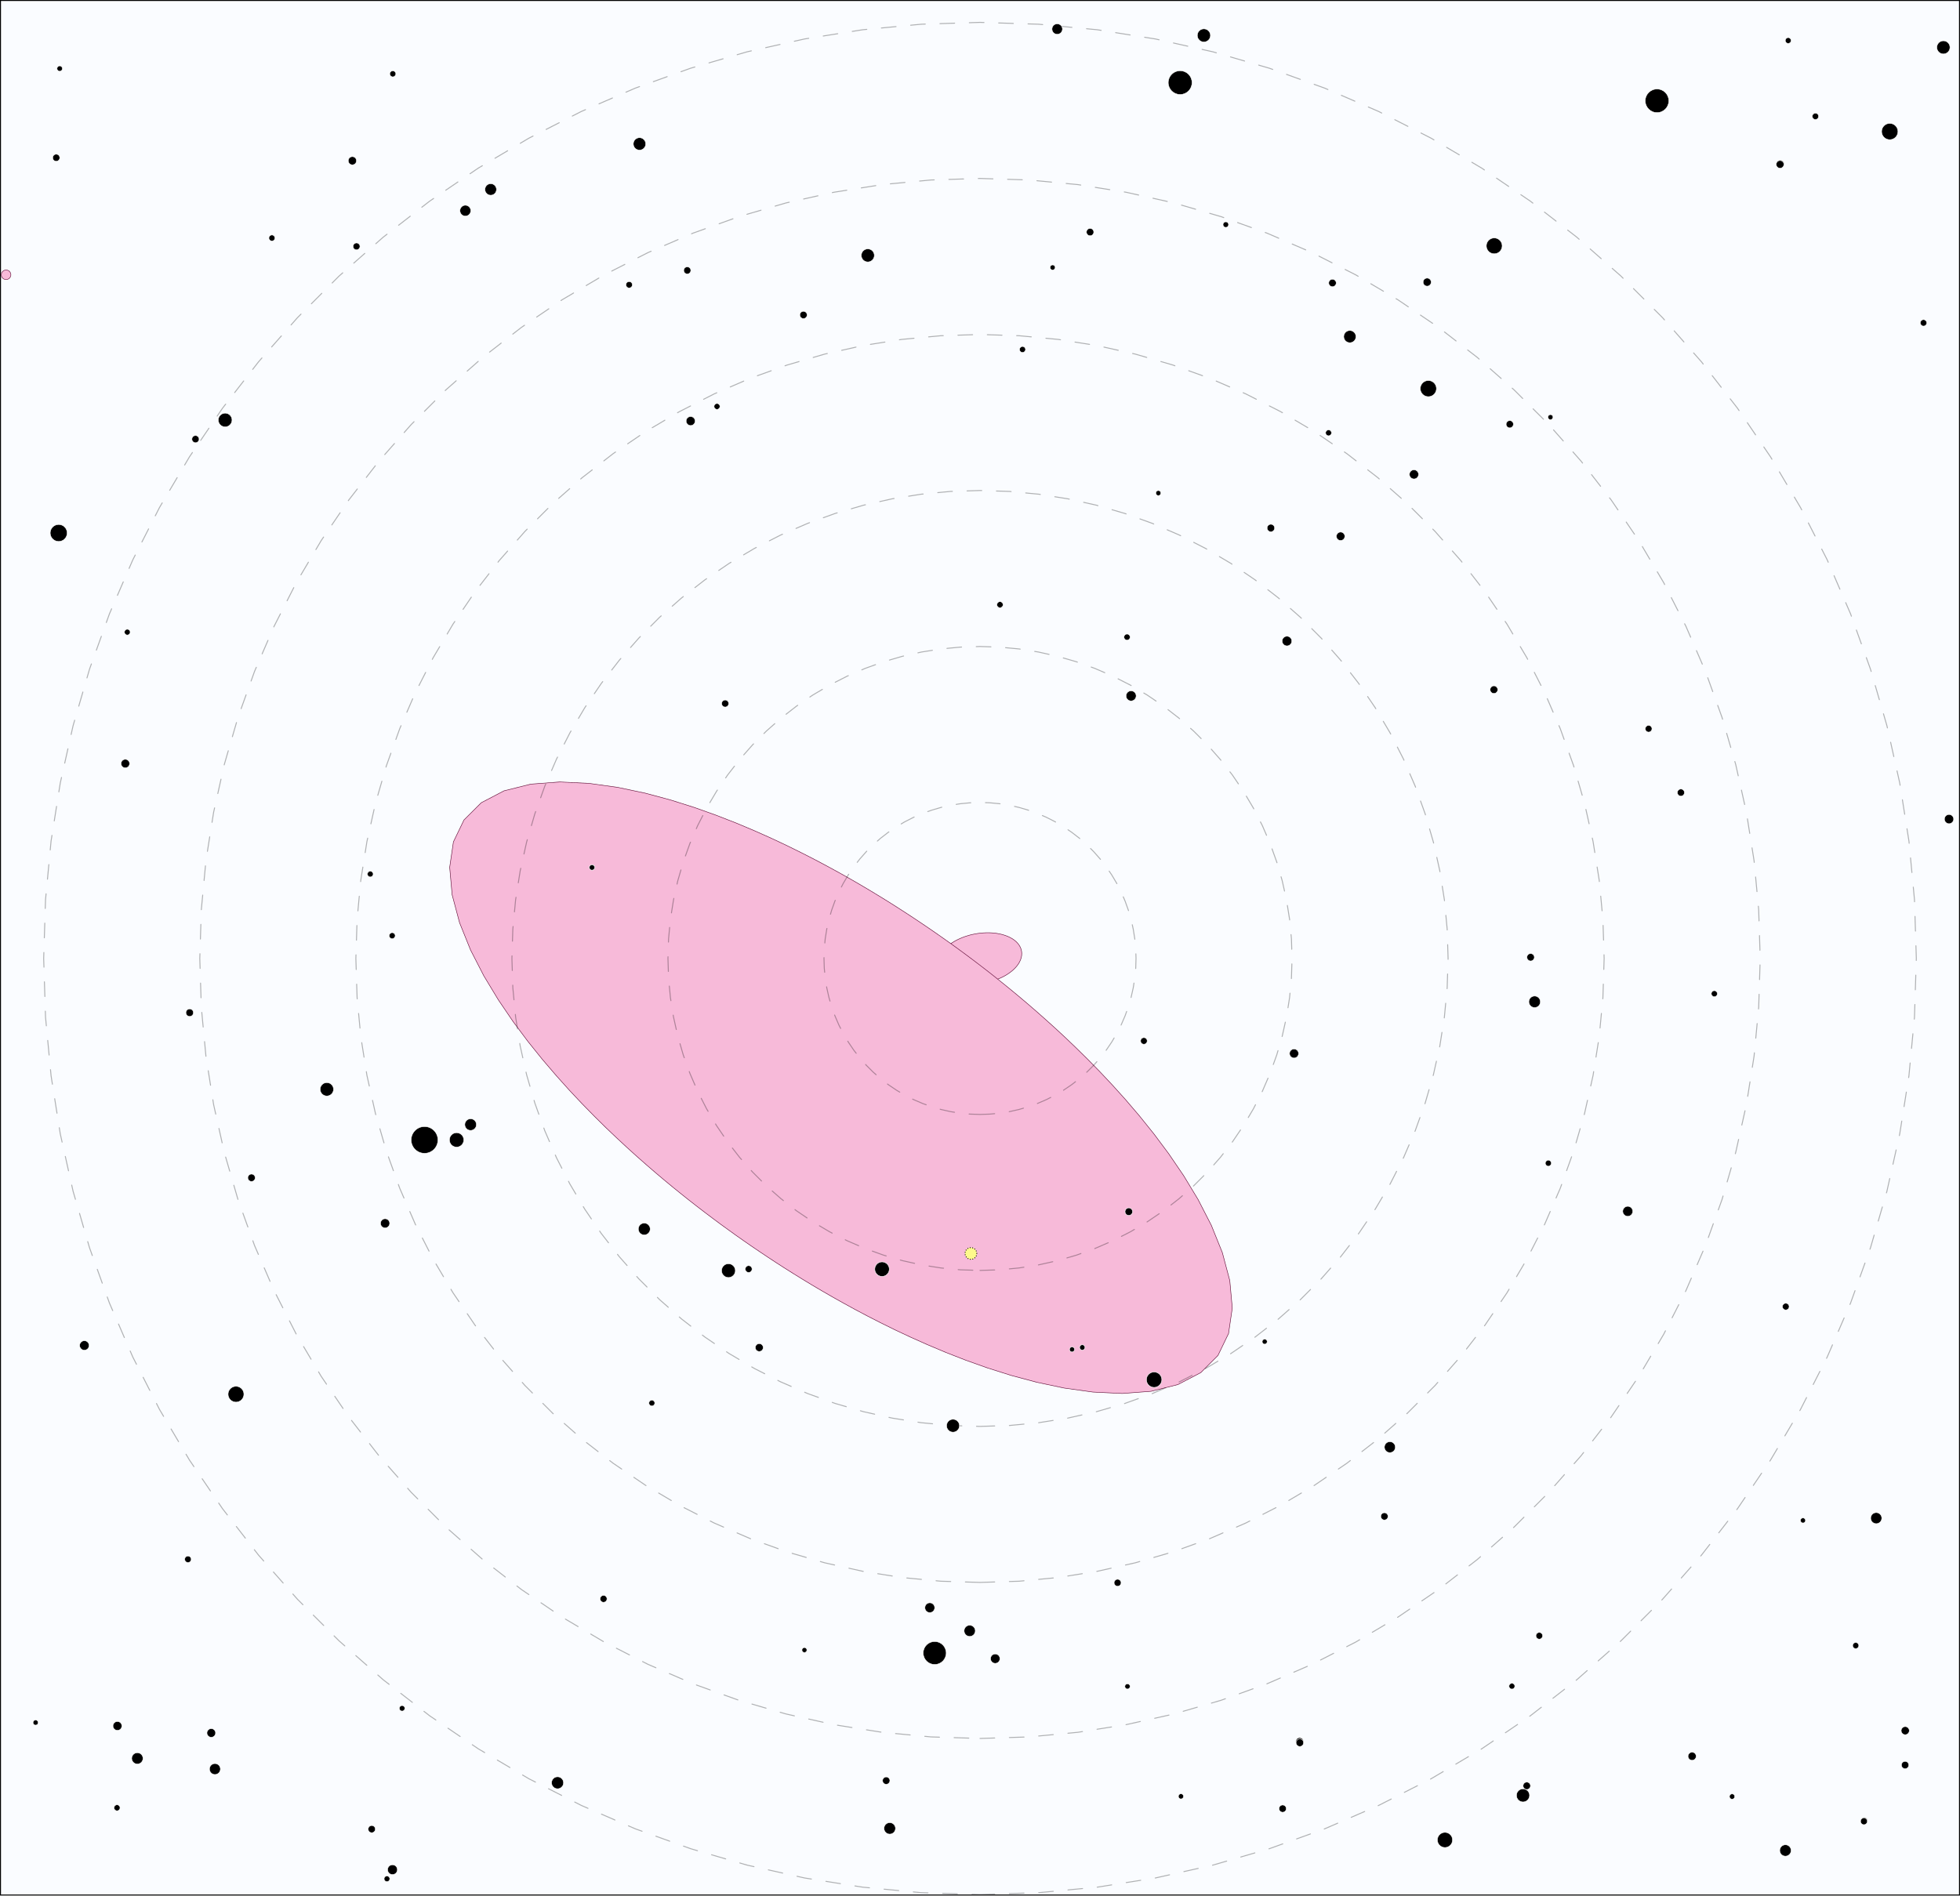
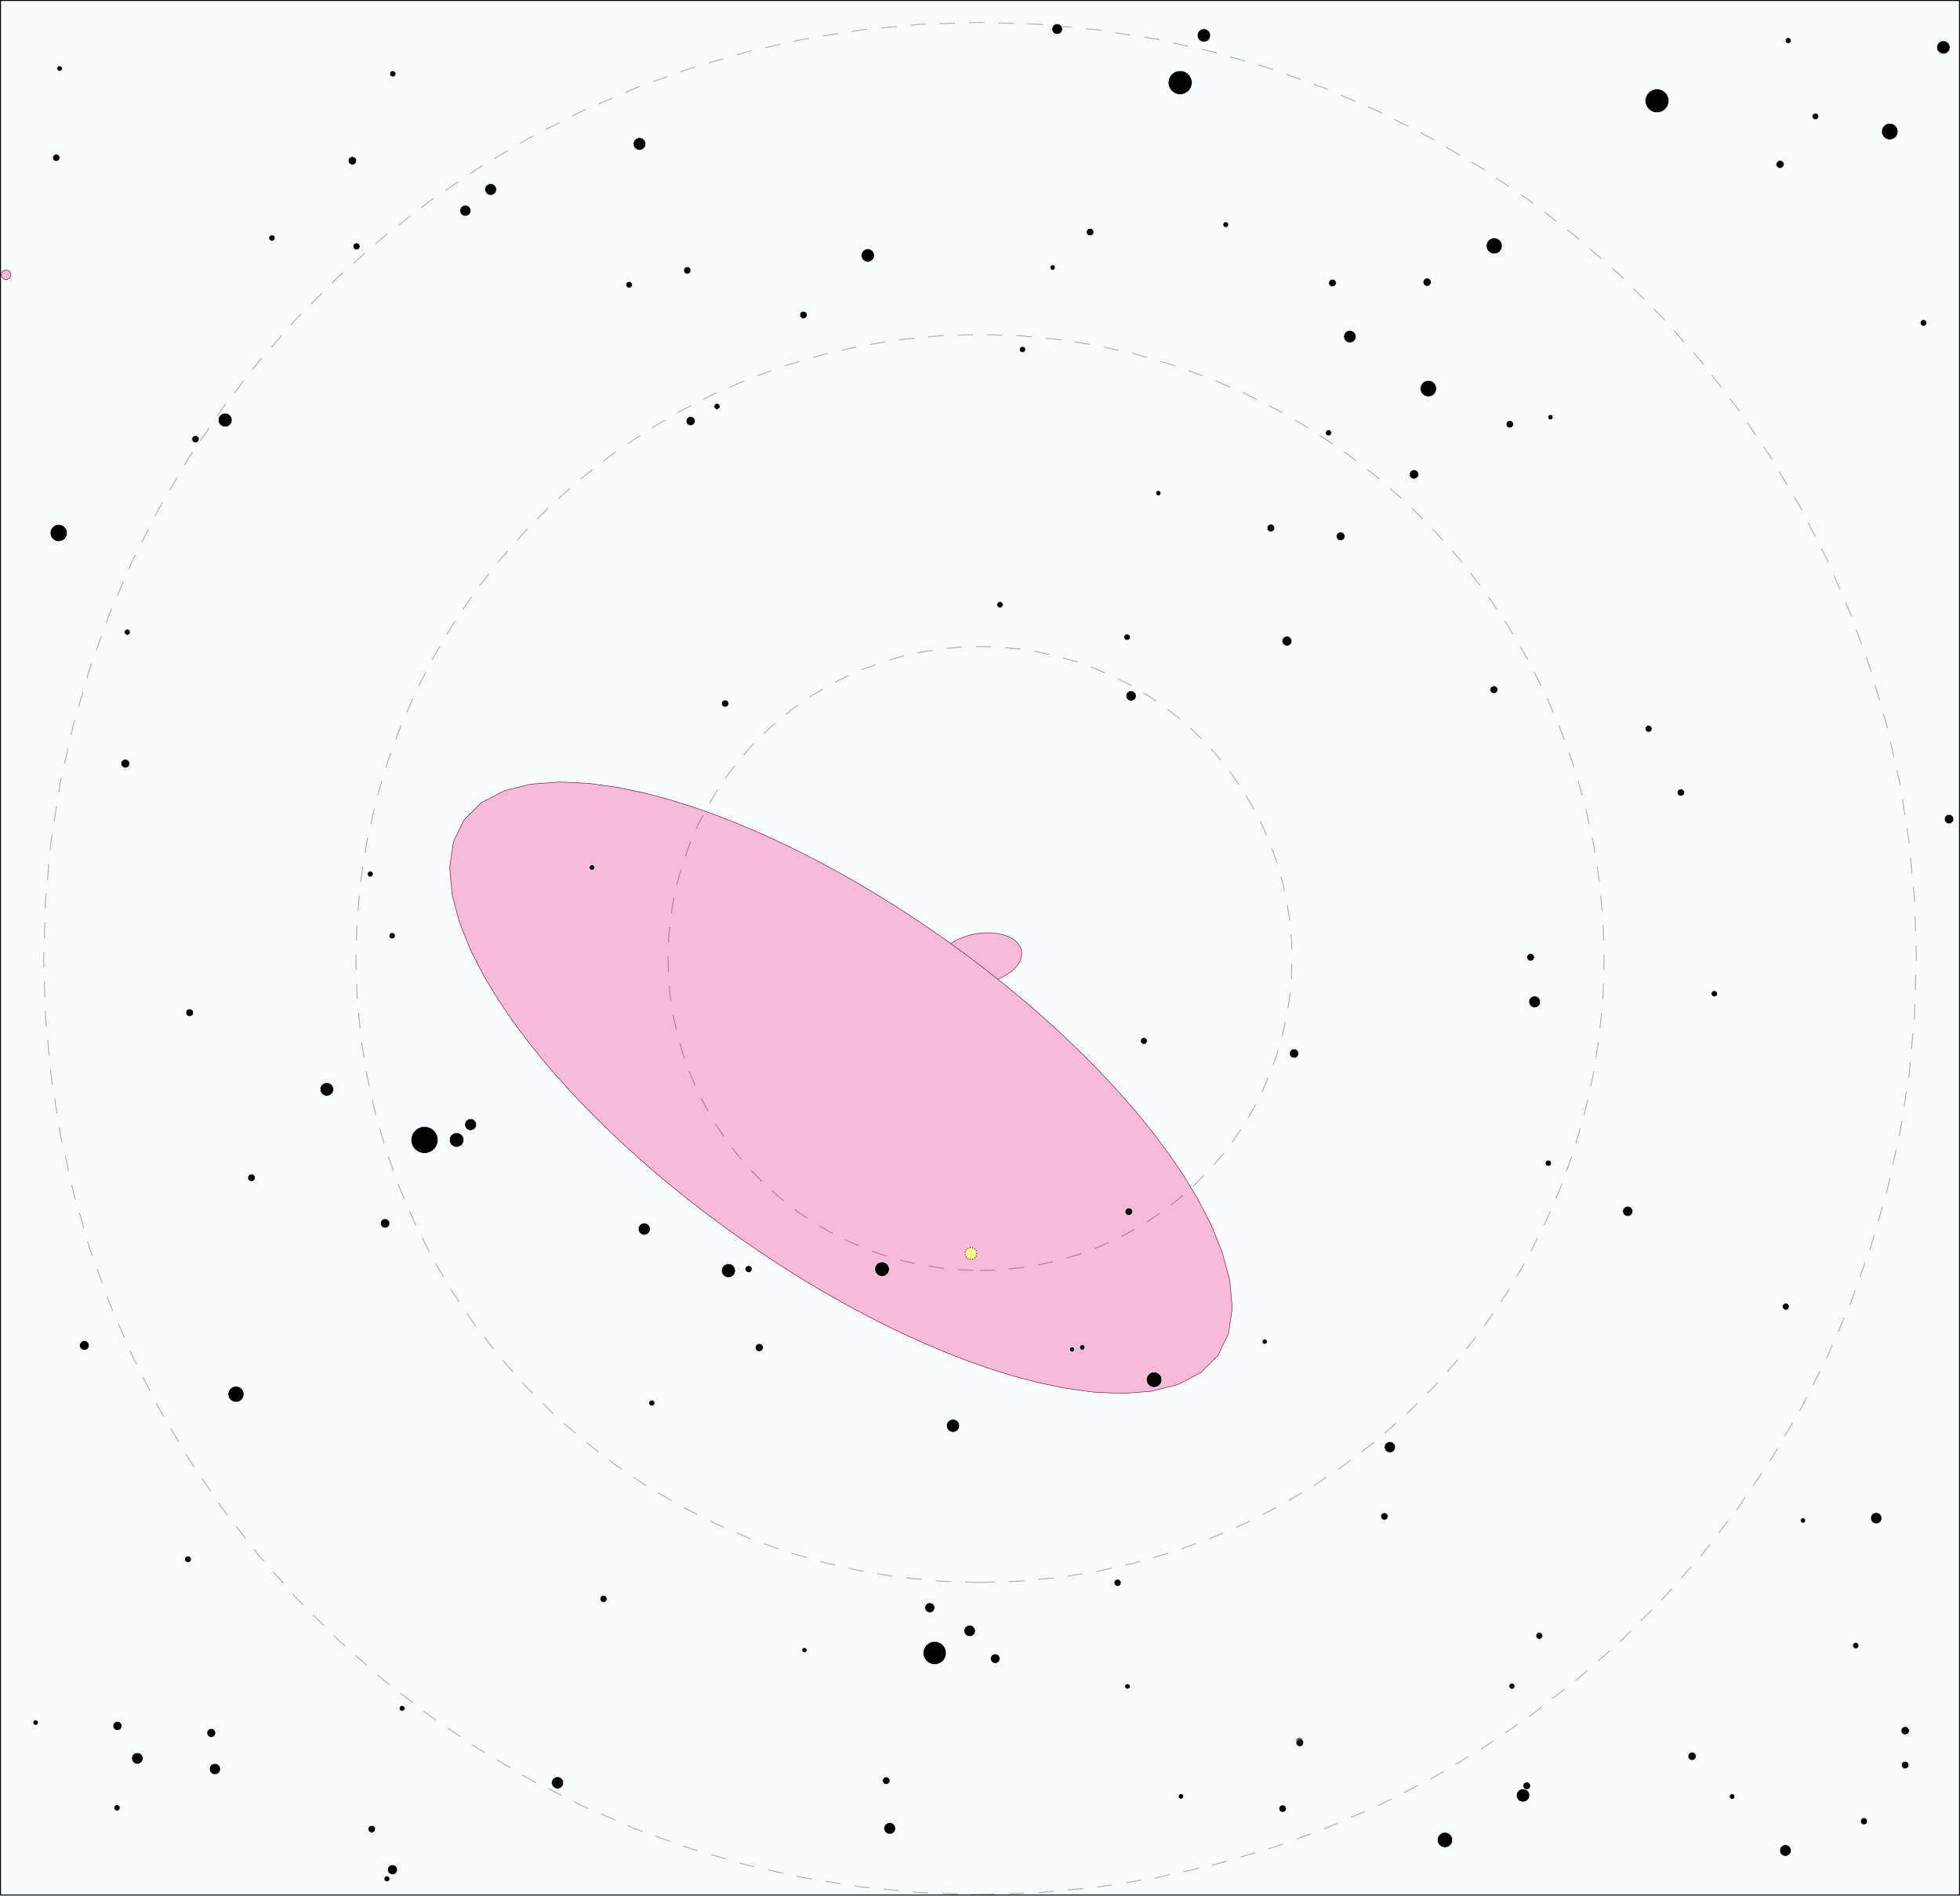
<svg xmlns="http://www.w3.org/2000/svg" id="figure" height="1161.98" width="1201.2" viewBox="0 0 1201.2 1161.98">
  <rect x="0" y="0" height="1161.98" width="1201.2" fill="#fff" stroke="#000" stroke-width="0.0" stroke-linecap="round" />
  <svg id="axes" x="0.6" y="0.6" height="1160.781" width="1200" viewBox="0 0 1200 1160.781">
    <defs>
      <clipPath id="axes-clip-path">
        <polygon id="axes-background" points="0.0,0.0 1200.0,0.0 1200.0,1160.781 0.0,1160.781 0.0,0.0" fill="#fafcff" stroke="#000" stroke-width="0.0" stroke-linecap="round" />
      </clipPath>
    </defs>
    <g id="axes" clip-path="url(#axes-clip-path)">
      <polygon id="axes-background" points="0.0,0.0 1200.0,0.0 1200.0,1160.781 0.0,1160.781 0.0,0.0" fill="#fafcff" stroke="#000" stroke-width="0.0" stroke-linecap="round" />
      <g id="dso-G-markers">
        <polygon points="597.347,571.842 596.562,571.995 595.778,572.148 594.979,572.32 594.194,572.511 593.395,572.721 592.596,572.969 591.783,573.217 590.955,573.484 590.114,573.77 589.271,574.095 588.401,574.457 587.516,574.839 586.617,575.259 585.689,575.716 584.761,576.212 583.804,576.785 582.847,577.376 581.876,578.044 580.904,578.789 579.932,579.59 578.989,580.468 578.073,581.423 577.201,582.454 576.413,583.581 575.726,584.765 575.152,586.026 574.721,587.326 574.475,588.683 574.415,590.041 574.541,591.38 574.881,592.7 575.408,593.944 576.091,595.131 576.947,596.203 577.917,597.199 578.973,598.081 580.101,598.848 581.258,599.538 582.443,600.114 583.644,600.612 584.83,601.035 585.988,601.399 587.131,601.688 588.246,601.937 589.333,602.129 590.377,602.283 591.406,602.399 592.393,602.495 593.351,602.553 594.294,602.592 595.195,602.592 596.082,602.592 596.954,602.554 597.798,602.516 598.641,602.459 599.457,602.383 600.272,602.287 601.072,602.191 601.859,602.077 602.66,601.942 603.446,601.789 604.232,601.636 605.019,601.464 605.805,601.272 606.606,601.061 607.406,600.831 608.221,600.582 609.05,600.314 609.879,600.007 610.736,599.682 611.608,599.337 612.48,598.953 613.38,598.532 614.309,598.072 615.237,597.573 616.194,597.017 617.151,596.404 618.122,595.734 619.093,595.005 620.063,594.201 621.019,593.319 621.932,592.362 622.802,591.327 623.585,590.217 624.283,589.011 624.851,587.766 625.277,586.446 625.532,585.107 625.586,583.749 625.455,582.411 625.124,581.092 624.593,579.831 623.905,578.666 623.061,577.577 622.089,576.585 621.032,575.707 619.903,574.924 618.732,574.257 617.547,573.666 616.363,573.17 615.178,572.751 614.008,572.389 612.866,572.085 611.754,571.856 610.669,571.647 609.614,571.495 608.601,571.381 607.602,571.286 606.647,571.229 605.705,571.191 604.807,571.192 603.908,571.192 603.052,571.23 602.197,571.269 601.355,571.326 600.542,571.403 599.729,571.499 598.93,571.594 598.131,571.709 597.347,571.842" fill="#f7bad9" stroke="#5e0833" stroke-width="0.3" />
        <polygon points="514.491,735.785 514.085,735.858 513.695,735.932 513.289,736.025 512.898,736.118 512.493,736.23 512.087,736.361 511.682,736.492 511.261,736.623 510.841,736.773 510.421,736.942 510,737.13 509.565,737.337 509.115,737.545 508.665,737.79 508.215,738.054 507.765,738.338 507.314,738.66 506.849,739.001 506.398,739.361 505.961,739.778 505.524,740.215 505.116,740.69 504.736,741.203 504.385,741.736 504.091,742.327 503.855,742.918 503.677,743.548 503.571,744.197 503.551,744.847 503.619,745.479 503.773,746.111 504,746.725 504.314,747.282 504.686,747.82 505.102,748.321 505.576,748.764 506.079,749.169 506.612,749.518 507.16,749.828 507.707,750.119 508.256,750.352 508.804,750.547 509.353,750.723 509.887,750.861 510.407,750.98 510.928,751.079 511.419,751.159 511.911,751.22 512.388,751.28 512.851,751.303 513.314,751.325 513.763,751.328 514.197,751.331 514.616,751.315 515.036,751.299 515.456,751.263 515.862,751.228 516.267,751.173 516.673,751.118 517.078,751.064 517.47,750.99 517.875,750.916 518.281,750.823 518.673,750.73 519.078,750.618 519.484,750.486 519.89,750.374 520.311,750.224 520.717,750.074 521.152,749.904 521.573,749.716 522.009,749.508 522.444,749.3 522.894,749.054 523.344,748.789 523.809,748.505 524.259,748.202 524.71,747.861 525.161,747.481 525.611,747.082 526.048,746.644 526.456,746.169 526.835,745.655 527.185,745.102 527.478,744.53 527.713,743.919 527.89,743.289 527.995,742.659 528.013,742.009 527.945,741.358 527.789,740.745 527.561,740.132 527.261,739.556 526.888,739.019 526.457,738.538 525.997,738.076 525.479,737.691 524.961,737.324 524.413,737.015 523.866,736.744 523.303,736.511 522.755,736.297 522.207,736.122 521.673,735.985 521.154,735.866 520.648,735.768 520.143,735.688 519.652,735.628 519.175,735.567 518.713,735.545 518.25,735.523 517.817,735.52 517.369,735.517 516.95,735.533 516.53,735.55 516.111,735.585 515.706,735.621 515.286,735.675 514.896,735.73 514.491,735.785" fill="#f7bad9" stroke="#5e0833" stroke-width="0.3" />
        <polygon points="450.494,756.703 455.248,760.048 460.049,763.373 464.925,766.678 469.89,770.001 474.959,773.342 480.176,776.701 485.569,780.098 491.153,783.552 496.957,787.082 503.04,790.668 509.445,794.369 516.202,798.164 523.368,802.092 531.004,806.133 539.196,810.325 548.004,814.668 557.53,819.14 567.849,823.742 579.077,828.47 591.304,833.247 604.648,837.992 619.139,842.569 634.82,846.762 651.573,850.301 669.192,852.761 687.215,853.626 704.901,852.288 721.289,848.164 735.271,840.869 745.835,830.328 752.329,816.862 754.612,801.265 753.086,784.432 748.53,767.291 741.791,750.557 733.663,734.733 724.801,720.078 715.668,706.664 706.579,694.485 697.704,683.446 689.183,673.47 681.027,664.423 673.275,656.19 665.91,648.677 658.916,641.79 652.276,635.432 645.931,629.548 639.865,624.081 634.064,618.954 628.469,614.13 623.064,609.571 617.821,605.238 612.725,601.114 607.747,597.14 602.858,593.318 598.043,589.627 593.274,586.03 588.536,582.527 583.815,579.08 579.082,575.688 574.338,572.351 569.525,569.013 564.657,565.711 559.692,562.387 554.616,559.061 549.401,555.694 544.017,552.285 538.438,548.836 532.634,545.324 526.549,541.713 520.155,538.02 513.397,534.226 506.231,530.31 498.587,526.252 490.396,522.069 481.587,517.722 472.075,513.246 461.749,508.639 450.523,503.916 438.3,499.151 424.966,494.395 410.462,489.816 394.787,485.602 378.032,482.074 360.415,479.616 342.403,478.749 324.709,480.083 308.318,484.177 294.33,491.486 283.759,502.026 277.271,515.479 274.993,531.09 276.498,547.93 281.054,565.059 287.792,581.783 295.916,597.618 304.778,612.279 313.905,625.713 322.994,637.896 331.868,648.92 340.406,658.896 348.544,667.959 356.308,676.186 363.664,683.693 370.651,690.595 377.309,696.932 383.651,702.821 389.702,708.299 395.519,713.426 401.114,718.26 406.516,722.821 411.751,727.147 416.849,731.277 421.836,735.251 426.728,739.068 431.552,742.768 436.307,746.351 441.038,749.873 445.772,753.298 450.494,756.703" fill="#f7bad9" stroke="#5e0833" stroke-width="0.3" />
        <polygon points="3.28,168.52 3.362,168.543 3.445,168.548 3.527,168.552 3.61,168.556 3.693,168.56 3.776,168.565 3.845,168.568 3.929,168.553 4.013,168.538 4.096,168.524 4.18,168.509 4.278,168.495 4.362,168.461 4.446,168.446 4.531,168.412 4.616,168.378 4.688,168.324 4.772,168.29 4.858,168.237 4.93,168.183 5.003,168.11 5.075,168.056 5.148,167.983 5.208,167.89 5.267,167.817 5.313,167.723 5.359,167.649 5.405,167.555 5.424,167.46 5.457,167.347 5.462,167.252 5.467,167.156 5.472,167.06 5.45,166.944 5.441,166.848 5.405,166.75 5.382,166.653 5.344,166.575 5.294,166.476 5.243,166.397 5.191,166.318 5.126,166.238 5.074,166.178 5.008,166.117 4.943,166.037 4.876,165.995 4.796,165.933 4.73,165.872 4.663,165.831 4.582,165.788 4.515,165.746 4.434,165.704 4.353,165.68 4.285,165.639 4.204,165.615 4.122,165.592 4.054,165.569 3.972,165.546 3.89,165.523 3.821,165.519 3.739,165.496 3.657,165.492 3.574,165.487 3.491,165.483 3.408,165.479 3.325,165.475 3.256,165.471 3.173,165.486 3.089,165.501 3.005,165.516 2.908,165.53 2.824,165.545 2.739,165.579 2.655,165.594 2.571,165.627 2.486,165.661 2.414,165.715 2.329,165.749 2.243,165.802 2.171,165.856 2.099,165.929 2.027,165.983 1.954,166.056 1.894,166.149 1.835,166.222 1.788,166.316 1.743,166.39 1.697,166.483 1.677,166.597 1.644,166.692 1.639,166.787 1.635,166.883 1.629,166.998 1.651,167.095 1.66,167.191 1.697,167.289 1.719,167.386 1.757,167.464 1.807,167.563 1.858,167.642 1.91,167.721 1.975,167.801 2.027,167.862 2.093,167.923 2.158,168.002 2.225,168.044 2.305,168.106 2.371,168.167 2.438,168.209 2.519,168.251 2.6,168.294 2.667,168.335 2.749,168.359 2.816,168.4 2.897,168.424 2.979,168.447 3.047,168.47 3.129,168.493 3.211,168.517 3.28,168.52" fill="#f7bad9" stroke="#5e0833" stroke-width="0.3" />
        <polygon points="1.951,168.529 1.949,168.567 1.947,168.605 1.945,168.643 1.943,168.682 1.941,168.72 1.939,168.758 1.937,168.815 1.935,168.854 1.933,168.892 1.931,168.93 1.928,168.988 1.926,169.026 1.937,169.084 1.934,169.141 1.944,169.199 1.942,169.257 1.952,169.315 1.963,169.373 1.973,169.45 1.998,169.509 2.008,169.586 2.031,169.664 2.069,169.742 2.105,169.84 2.143,169.919 2.195,169.979 2.261,170.04 2.327,170.101 2.394,170.143 2.476,170.166 2.56,170.151 2.644,170.136 2.715,170.101 2.787,170.048 2.858,169.994 2.917,169.939 2.976,169.866 3.021,169.791 3.067,169.717 3.111,169.662 3.142,169.587 3.159,169.53 3.191,169.455 3.207,169.398 3.238,169.342 3.255,169.286 3.27,169.248 3.287,169.191 3.289,169.153 3.306,169.097 3.322,169.059 3.324,169.021 3.339,168.983 3.341,168.945 3.343,168.907 3.359,168.869 3.361,168.831 3.363,168.793 3.379,168.755 3.381,168.717 3.383,168.679 3.385,168.641 3.386,168.602 3.389,168.564 3.39,168.526 3.392,168.488 3.395,168.43 3.397,168.392 3.399,168.354 3.401,168.315 3.404,168.258 3.406,168.22 3.395,168.162 3.398,168.105 3.387,168.046 3.39,167.989 3.379,167.931 3.369,167.873 3.359,167.796 3.334,167.737 3.324,167.66 3.3,167.582 3.263,167.503 3.227,167.406 3.189,167.327 3.137,167.267 3.071,167.206 3.005,167.145 2.938,167.103 2.856,167.08 2.772,167.095 2.688,167.11 2.617,167.144 2.545,167.198 2.473,167.252 2.415,167.306 2.356,167.38 2.311,167.454 2.265,167.529 2.221,167.584 2.19,167.659 2.173,167.716 2.141,167.791 2.125,167.847 2.094,167.903 2.077,167.96 2.062,167.998 2.045,168.054 2.043,168.092 2.026,168.149 2.01,168.187 2.008,168.225 1.993,168.262 1.991,168.301 1.989,168.339 1.973,168.376 1.971,168.415 1.969,168.453 1.953,168.49 1.951,168.529" fill="#f7bad9" stroke="#5e0833" stroke-width="0.3" />
      </g>
      <g id="dso-*Ass-markers">
        <circle cx="594.436" cy="767.802" r="3.6" fill="#fefa8b" stroke="#000" stroke-width="0.6" stroke-opacity="1.0" stroke-linecap="round" stroke-dasharray="0.0,1.5" />
      </g>
      <g id="dso-GPair-markers">
        <polygon points="2.985,170.767 3.138,170.756 3.29,170.763 3.442,170.752 3.596,170.722 3.75,170.691 3.89,170.66 4.045,170.61 4.186,170.56 4.327,170.51 4.469,170.44 4.597,170.37 4.726,170.281 4.854,170.211 4.97,170.102 5.086,170.012 5.202,169.903 5.304,169.793 5.407,169.683 5.497,169.554 5.586,169.424 5.662,169.294 5.738,169.163 5.8,169.032 5.863,168.882 5.912,168.731 5.96,168.6 5.996,168.448 6.017,168.296 6.039,168.144 6.047,167.991 6.055,167.838 6.049,167.684 6.043,167.53 6.023,167.376 5.988,167.24 5.955,167.085 5.907,166.929 5.859,166.793 5.797,166.655 5.735,166.518 5.659,166.38 5.583,166.242 5.492,166.122 5.401,166.002 5.297,165.882 5.191,165.781 5.087,165.661 4.966,165.578 4.847,165.476 4.727,165.393 4.593,165.309 4.458,165.245 4.323,165.18 4.174,165.115 4.038,165.07 3.888,165.024 3.738,164.978 3.587,164.951 3.436,164.943 3.284,164.936 3.132,164.928 2.98,164.92 2.828,164.931 2.674,164.962 2.52,164.992 2.38,165.023 2.226,165.073 2.085,165.123 1.944,165.173 1.802,165.243 1.674,165.313 1.545,165.402 1.417,165.472 1.3,165.581 1.185,165.671 1.069,165.78 0.966,165.89 0.864,166 0.774,166.129 0.684,166.259 0.608,166.389 0.532,166.519 0.47,166.65 0.407,166.801 0.358,166.951 0.31,167.083 0.274,167.235 0.253,167.387 0.231,167.539 0.223,167.692 0.215,167.845 0.221,167.999 0.227,168.152 0.247,168.307 0.281,168.443 0.315,168.598 0.362,168.754 0.41,168.89 0.472,169.028 0.535,169.165 0.611,169.303 0.686,169.441 0.777,169.561 0.868,169.681 0.972,169.801 1.078,169.902 1.183,170.023 1.303,170.106 1.422,170.208 1.542,170.29 1.677,170.374 1.812,170.438 1.947,170.503 2.096,170.568 2.232,170.613 2.381,170.659 2.531,170.705 2.682,170.732 2.834,170.74 2.985,170.767" fill="#f7bad9" stroke="#5e0833" stroke-width="0.3" />
      </g>
-       <polygon points="600.0,682.567 606.001,682.375 611.988,681.816 617.916,680.871 623.785,679.561 629.551,677.885 635.199,675.843 640.715,673.474 646.069,670.74 651.233,667.679 656.206,664.311 660.945,660.617 665.45,656.654 669.706,652.405 673.671,647.907 677.359,643.161 680.726,638.186 683.789,633.021 686.519,627.667 688.901,622.143 690.936,616.505 692.611,610.736 693.926,604.874 694.867,598.939 695.435,592.948 695.617,586.942 695.428,580.938 694.868,574.957 693.923,569.036 692.61,563.174 690.942,557.411 688.906,551.746 686.518,546.237 683.79,540.882 680.726,535.72 677.352,530.75 673.669,525.992 669.707,521.502 665.451,517.242 660.943,513.268 656.199,509.6 651.232,506.218 646.07,503.16 640.713,500.425 635.204,498.052 629.542,496.021 623.784,494.331 617.914,493.022 611.989,492.092 606.008,491.523 600.0,491.333 593.992,491.523 588.011,492.092 582.086,493.022 576.216,494.331 570.458,496.021 564.796,498.052 559.287,500.425 553.93,503.16 548.768,506.218 543.801,509.6 539.057,513.268 534.549,517.242 530.293,521.502 526.331,525.992 522.648,530.75 519.274,535.72 516.21,540.882 513.482,546.237 511.094,551.746 509.058,557.411 507.39,563.174 506.077,569.036 505.132,574.957 504.572,580.938 504.383,586.942 504.565,592.948 505.133,598.939 506.074,604.874 507.389,610.736 509.064,616.505 511.099,622.143 513.481,627.667 516.211,633.021 519.274,638.186 522.641,643.161 526.329,647.907 530.294,652.405 534.55,656.654 539.055,660.617 543.794,664.311 548.767,667.679 553.931,670.74 559.285,673.474 564.801,675.843 570.449,677.885 576.215,679.561 582.084,680.871 588.012,681.816 593.999,682.375 600.0,682.567 600.0,682.567" fill="none" stroke="#000" stroke-width="0.6" fill-opacity="0.3" stroke-opacity="0.3" stroke-dasharray="9.0,9.0,9.0" stroke-linecap="round" />
      <polygon points="600.0,778.188 612.008,777.819 623.97,776.674 635.841,774.809 647.56,772.189 659.097,768.831 670.393,764.757 681.431,759.986 692.122,754.538 702.466,748.414 712.405,741.674 721.892,734.298 730.915,726.366 739.401,717.859 747.35,708.855 754.719,699.356 761.466,689.42 767.578,679.088 773.042,668.379 777.802,657.352 781.875,646.046 785.233,634.501 787.852,622.775 789.733,610.926 790.864,598.954 791.236,586.956 790.864,574.95 789.736,562.975 787.843,551.107 785.23,539.384 781.885,527.862 777.81,516.542 773.038,505.517 767.583,494.825 761.462,484.484 754.72,474.549 747.358,465.059 739.405,456.03 730.905,447.538 721.9,439.599 712.405,432.232 702.476,425.474 692.126,419.361 681.425,413.911 670.4,409.142 659.092,405.072 647.556,401.719 635.831,399.101 623.973,397.218 612.006,396.089 600.0,395.712 587.994,396.089 576.027,397.218 564.169,399.101 552.444,401.719 540.908,405.072 529.6,409.142 518.575,413.911 507.874,419.361 497.524,425.474 487.595,432.232 478.1,439.599 469.095,447.538 460.595,456.03 452.642,465.059 445.28,474.549 438.538,484.484 432.417,494.825 426.962,505.517 422.19,516.542 418.115,527.862 414.77,539.384 412.157,551.107 410.264,562.975 409.137,574.95 408.764,586.956 409.136,598.954 410.267,610.926 412.148,622.775 414.767,634.501 418.125,646.046 422.198,657.352 426.958,668.379 432.421,679.088 438.534,689.42 445.281,699.356 452.65,708.855 460.599,717.859 469.084,726.366 478.108,734.298 487.595,741.674 497.534,748.414 507.878,754.538 518.569,759.986 529.607,764.757 540.903,768.831 552.44,772.189 564.159,774.809 576.03,776.674 587.992,777.819 600.0,778.188 600.0,778.188" fill="none" stroke="#000" stroke-width="0.6" fill-opacity="0.3" stroke-opacity="0.3" stroke-dasharray="9.0,9.0,9.0" stroke-linecap="round" />
-       <polygon points="600.0,873.816 618.016,873.249 635.954,871.547 653.751,868.73 671.345,864.799 688.643,859.775 705.598,853.678 722.148,846.511 738.203,838.332 753.715,829.164 768.61,819.028 782.859,807.985 796.371,796.076 809.119,783.322 821.03,769.805 832.077,755.566 842.203,740.663 851.382,725.14 859.56,709.095 866.725,692.549 872.825,675.601 877.85,658.291 881.791,640.697 884.597,622.897 886.302,604.97 886.87,586.953 886.307,568.944 884.606,551 881.788,533.197 877.858,515.609 872.824,498.313 866.72,481.345 859.565,464.799 851.379,448.749 842.209,433.231 832.073,418.336 821.031,404.101 809.114,390.58 796.379,377.826 782.857,365.912 768.618,354.874 753.716,344.746 738.194,335.564 722.147,327.381 705.601,320.233 688.651,314.117 671.334,309.088 653.758,305.164 635.96,302.344 618.019,300.644 600.0,300.084 581.981,300.644 564.04,302.344 546.242,305.164 528.666,309.088 511.349,314.117 494.399,320.233 477.853,327.381 461.806,335.564 446.284,344.746 431.382,354.874 417.143,365.912 403.621,377.826 390.886,390.58 378.969,404.101 367.927,418.336 357.791,433.231 348.621,448.749 340.435,464.799 333.28,481.345 327.176,498.313 322.142,515.609 318.212,533.197 315.394,551 313.693,568.944 313.13,586.953 313.698,604.97 315.403,622.897 318.209,640.697 322.15,658.291 327.175,675.601 333.275,692.549 340.44,709.095 348.618,725.14 357.797,740.663 367.923,755.566 378.97,769.805 390.881,783.322 403.629,796.076 417.141,807.985 431.39,819.028 446.285,829.164 461.797,838.332 477.852,846.511 494.402,853.678 511.357,859.775 528.655,864.799 546.249,868.73 564.046,871.547 581.984,873.249 600.0,873.816 600.0,873.816" fill="none" stroke="#000" stroke-width="0.6" fill-opacity="0.3" stroke-opacity="0.3" stroke-dasharray="9.0,9.0,9.0" stroke-linecap="round" />
      <polygon points="600.0,969.455 624.024,968.706 647.936,966.439 671.67,962.676 695.13,957.436 718.206,950.741 740.817,942.595 762.868,933.056 784.267,922.15 804.949,909.918 824.824,896.403 843.816,881.668 861.849,865.775 878.836,848.788 894.718,830.77 909.456,811.782 922.963,791.907 935.186,771.229 946.102,749.807 955.646,727.763 963.78,705.158 970.485,682.072 975.727,658.625 979.487,634.894 981.748,610.959 982.507,586.955 981.746,562.941 979.491,539.011 975.726,515.282 970.491,491.826 963.783,468.757 955.641,446.149 946.104,424.093 935.195,402.682 922.964,381.987 909.449,362.117 894.724,343.125 878.837,325.101 861.848,308.114 843.814,292.216 824.835,277.497 804.951,263.988 784.273,251.76 762.865,240.846 740.807,231.298 718.205,223.169 695.12,216.454 671.671,211.227 647.945,207.465 624.016,205.205 600.0,204.445 575.984,205.205 552.055,207.465 528.329,211.227 504.88,216.454 481.795,223.169 459.193,231.298 437.135,240.846 415.727,251.76 395.049,263.988 375.165,277.497 356.186,292.216 338.152,308.114 321.163,325.101 305.276,343.125 290.551,362.117 277.036,381.987 264.805,402.682 253.896,424.093 244.359,446.149 236.217,468.757 229.509,491.826 224.274,515.282 220.509,539.011 218.254,562.941 217.493,586.955 218.252,610.959 220.512,634.894 224.273,658.625 229.515,682.072 236.22,705.158 244.354,727.763 253.898,749.807 264.814,771.229 277.037,791.907 290.544,811.782 305.281,830.77 321.164,848.788 338.151,865.775 356.184,881.668 375.176,896.403 395.05,909.918 415.733,922.15 437.132,933.056 459.183,942.595 481.794,950.741 504.87,957.436 528.33,962.676 552.064,966.439 575.976,968.706 600.0,969.455 600.0,969.455" fill="none" stroke="#000" stroke-width="0.6" fill-opacity="0.3" stroke-opacity="0.3" stroke-dasharray="9.0,9.0,9.0" stroke-linecap="round" />
-       <polygon points="600.0,1065.109 630.028,1064.156 659.925,1061.336 689.604,1056.632 718.906,1050.085 747.759,1041.697 776.02,1031.531 803.591,1019.61 830.359,1005.961 856.214,990.665 881.047,973.789 904.795,955.376 927.323,935.514 948.556,914.267 968.422,891.739 986.835,867.997 1003.729,843.163 1019.02,817.305 1032.645,790.544 1044.583,762.964 1054.762,734.706 1063.134,705.873 1069.685,676.546 1074.389,646.882 1077.219,616.981 1078.161,586.942 1077.208,556.918 1074.392,527.025 1069.688,497.357 1063.142,468.046 1054.758,439.186 1044.582,410.923 1032.646,383.369 1019.018,356.593 1003.727,330.741 986.843,305.9 968.429,282.158 948.565,259.62 927.326,238.391 904.786,218.519 881.056,200.109 856.207,183.227 830.359,167.941 803.59,154.3 776.017,142.371 747.755,132.203 718.918,123.811 689.603,117.264 659.934,112.558 630.021,109.728 600.0,108.791 569.979,109.728 540.066,112.558 510.397,117.264 481.082,123.811 452.245,132.203 423.983,142.371 396.41,154.3 369.641,167.941 343.793,183.227 318.944,200.109 295.214,218.519 272.674,238.391 251.435,259.62 231.571,282.158 213.157,305.9 196.273,330.741 180.982,356.593 167.354,383.369 155.418,410.923 145.242,439.186 136.858,468.046 130.312,497.357 125.608,527.025 122.792,556.918 121.839,586.942 122.781,616.981 125.611,646.882 130.315,676.546 136.866,705.873 145.238,734.706 155.417,762.964 167.355,790.544 180.98,817.305 196.271,843.163 213.165,867.997 231.578,891.739 251.445,914.267 272.677,935.514 295.205,955.376 318.953,973.789 343.786,990.665 369.641,1005.961 396.409,1019.61 423.98,1031.531 452.241,1041.697 481.094,1050.085 510.396,1056.632 540.075,1061.336 569.972,1064.156 600.0,1065.109 600.0,1065.109" fill="none" stroke="#000" stroke-width="0.6" fill-opacity="0.3" stroke-opacity="0.3" stroke-dasharray="9.0,9.0,9.0" stroke-linecap="round" />
      <polygon points="600.0,1160.781 636.027,1159.641 671.917,1156.261 707.533,1150.623 742.708,1142.75 777.322,1132.686 811.242,1120.493 844.319,1106.16 876.452,1089.81 907.467,1071.453 937.296,1051.193 965.77,1029.101 992.811,1005.263 1018.299,979.769 1042.147,952.725 1064.24,924.241 1084.497,894.424 1102.853,863.4 1119.217,831.277 1133.53,798.2 1145.749,764.273 1155.807,729.661 1163.665,694.485 1169.301,658.866 1172.697,622.982 1173.835,586.953 1172.697,550.913 1169.31,515.037 1163.67,479.418 1155.807,444.246 1145.745,409.63 1133.538,375.718 1119.223,342.617 1102.851,310.51 1084.498,279.481 1064.237,249.653 1042.141,221.186 1018.303,194.143 992.817,168.644 965.771,144.809 937.294,122.718 907.48,102.454 876.449,84.098 844.332,67.733 811.241,53.423 777.328,41.214 742.7,31.153 707.53,23.291 671.922,17.639 636.032,14.249 600.0,13.12 563.968,14.249 528.078,17.639 492.469,23.291 457.3,31.153 422.672,41.214 388.759,53.423 355.668,67.733 323.551,84.098 292.52,102.454 262.706,122.718 234.229,144.809 207.184,168.644 181.697,194.143 157.859,221.186 135.763,249.653 115.502,279.481 97.149,310.51 80.777,342.617 66.462,375.718 54.255,409.63 44.193,444.246 36.33,479.418 30.69,515.037 27.303,550.913 26.165,586.953 27.303,622.982 30.699,658.866 36.335,694.485 44.193,729.661 54.251,764.273 66.47,798.2 80.783,831.277 97.147,863.4 115.503,894.424 135.76,924.241 157.853,952.725 181.701,979.769 207.189,1005.263 234.23,1029.101 262.704,1051.193 292.533,1071.453 323.548,1089.81 355.681,1106.16 388.758,1120.493 422.678,1132.686 457.292,1142.75 492.467,1150.623 528.083,1156.261 563.973,1159.641 600.0,1160.781 600.0,1160.781" fill="none" stroke="#000" stroke-width="0.6" fill-opacity="0.3" stroke-opacity="0.3" stroke-dasharray="9.0,9.0,9.0" stroke-linecap="round" />
      <g id="stars" fill="#000" stroke="#fff" stroke-width="0.3" stroke-opacity="1.0" stroke-linecap="square">
        <circle cx="259.576" cy="698.2" r="8.205" fill="black" />
        <circle cx="722.649" cy="50.045" r="7.29" fill="black" />
        <circle cx="1014.921" cy="61.203" r="7.23" fill="black" />
        <circle cx="572.232" cy="1012.716" r="7.05" fill="black" />
        <circle cx="35.361" cy="326.124" r="5.205" fill="black" />
        <circle cx="1157.562" cy="80.034" r="5.01" fill="black" />
        <circle cx="1249.512" cy="1131.574" r="4.965" fill="black" />
        <circle cx="874.781" cy="237.613" r="4.965" fill="black" />
        <circle cx="915.158" cy="150.123" r="4.86" fill="black" />
        <circle cx="144.026" cy="854.075" r="4.86" fill="black" />
        <circle cx="706.709" cy="845.177" r="4.725" fill="black" />
        <circle cx="884.949" cy="1127.319" r="4.65" fill="black" />
        <circle cx="539.964" cy="777.414" r="4.455" fill="black" />
        <circle cx="279.235" cy="698.184" r="4.41" fill="black" />
        <circle cx="445.842" cy="778.317" r="4.23" fill="black" />
        <circle cx="137.387" cy="256.88" r="4.215" fill="black" />
        <circle cx="199.706" cy="667.159" r="4.11" fill="black" />
        <circle cx="1190.43" cy="28.445" r="4.035" fill="black" />
        <circle cx="737.209" cy="21.116" r="4.035" fill="black" />
        <circle cx="932.794" cy="1100.009" r="4.02" fill="black" />
        <circle cx="531.244" cy="155.977" r="4.005" fill="black" />
        <circle cx="583.462" cy="873.386" r="3.96" fill="black" />
        <circle cx="391.335" cy="87.614" r="3.81" fill="black" />
        <circle cx="826.664" cy="205.749" r="3.75" fill="black" />
        <circle cx="341.101" cy="1092.273" r="3.675" fill="black" />
        <circle cx="394.24" cy="752.81" r="3.645" fill="black" />
        <circle cx="287.821" cy="688.797" r="3.57" fill="black" />
        <circle cx="939.903" cy="613.521" r="3.54" fill="black" />
        <circle cx="300.141" cy="115.537" r="3.54" fill="black" />
        <circle cx="544.691" cy="1120.231" r="3.525" fill="black" />
        <circle cx="1093.608" cy="1133.772" r="3.495" fill="black" />
        <circle cx="83.576" cy="1077.319" r="3.465" fill="black" />
        <circle cx="593.685" cy="999.124" r="3.435" fill="black" />
        <circle cx="1149.264" cy="930.049" r="3.405" fill="black" />
        <circle cx="851.197" cy="886.538" r="3.36" fill="black" />
        <circle cx="131.127" cy="1083.854" r="3.36" fill="black" />
        <circle cx="284.604" cy="128.543" r="3.33" fill="black" />
        <circle cx="647.324" cy="17.212" r="3.21" fill="black" />
        <circle cx="692.6" cy="425.994" r="3.105" fill="black" />
        <circle cx="996.978" cy="741.949" r="3.075" fill="black" />
        <circle cx="569.24" cy="984.952" r="3.015" fill="black" />
        <circle cx="239.935" cy="1145.551" r="3.0" fill="black" />
        <circle cx="788.128" cy="392.382" r="2.97" fill="black" />
        <circle cx="51.106" cy="824.188" r="2.91" fill="black" />
        <circle cx="609.337" cy="1016.186" r="2.88" fill="black" />
        <circle cx="1193.885" cy="501.526" r="2.835" fill="black" />
        <circle cx="235.414" cy="749.323" r="2.82" fill="black" />
        <circle cx="865.971" cy="290.209" r="2.805" fill="black" />
        <circle cx="792.47" cy="645.217" r="2.775" fill="black" />
        <circle cx="422.644" cy="257.453" r="2.745" fill="black" />
        <circle cx="422.657" cy="257.511" r="2.745" fill="black" />
        <circle cx="71.364" cy="1057.425" r="2.73" fill="black" />
        <circle cx="128.872" cy="1061.727" r="2.655" fill="black" />
        <circle cx="76.204" cy="467.491" r="2.625" fill="black" />
        <circle cx="821.003" cy="328.154" r="2.595" fill="black" />
        <circle cx="215.354" cy="97.935" r="2.52" fill="black" />
        <circle cx="1036.41" cy="1076.01" r="2.49" fill="black" />
        <circle cx="1167.031" cy="1060.321" r="2.49" fill="black" />
        <circle cx="874.038" cy="172.353" r="2.475" fill="black" />
        <circle cx="464.718" cy="825.472" r="2.415" fill="black" />
        <circle cx="1090.459" cy="99.972" r="2.355" fill="black" />
        <circle cx="1090.316" cy="100.169" r="2.355" fill="black" />
        <circle cx="914.965" cy="422.173" r="2.34" fill="black" />
        <circle cx="795.873" cy="1066.897" r="2.31" fill="black" />
        <circle cx="691.193" cy="742.171" r="2.31" fill="black" />
        <circle cx="778.26" cy="323.095" r="2.31" fill="black" />
        <circle cx="115.641" cy="620.188" r="2.31" fill="black" />
        <circle cx="796.004" cy="1067.718" r="2.31" fill="black" />
        <circle cx="816.005" cy="172.867" r="2.295" fill="black" />
        <circle cx="937.464" cy="586.225" r="2.28" fill="black" />
        <circle cx="1166.961" cy="1081.404" r="2.265" fill="black" />
        <circle cx="935.1" cy="1094.131" r="2.265" fill="black" />
        <circle cx="153.53" cy="721.392" r="2.265" fill="black" />
        <circle cx="667.475" cy="141.674" r="2.25" fill="black" />
        <circle cx="542.525" cy="1090.946" r="2.25" fill="black" />
        <circle cx="924.672" cy="259.461" r="2.235" fill="black" />
        <circle cx="491.807" cy="192.466" r="2.235" fill="black" />
        <circle cx="785.476" cy="1108.116" r="2.22" fill="black" />
        <circle cx="847.843" cy="928.965" r="2.22" fill="black" />
        <circle cx="227.226" cy="1120.689" r="2.205" fill="black" />
        <circle cx="119.21" cy="268.601" r="2.205" fill="black" />
        <circle cx="1029.549" cy="485.268" r="2.175" fill="black" />
        <circle cx="420.603" cy="165.165" r="2.175" fill="black" />
        <circle cx="33.866" cy="96.101" r="2.175" fill="black" />
        <circle cx="443.824" cy="430.673" r="2.16" fill="black" />
        <circle cx="684.326" cy="969.659" r="2.145" fill="black" />
        <circle cx="369.284" cy="979.51" r="2.115" fill="black" />
        <circle cx="217.893" cy="150.447" r="2.115" fill="black" />
        <circle cx="458.212" cy="777.353" r="2.085" fill="black" />
        <circle cx="1141.86" cy="1115.613" r="2.07" fill="black" />
        <circle cx="1141.723" cy="1115.906" r="2.07" fill="black" />
        <circle cx="1093.83" cy="800.366" r="2.055" fill="black" />
        <circle cx="942.765" cy="1002.162" r="2.055" fill="black" />
        <circle cx="1009.768" cy="446.137" r="2.055" fill="black" />
        <circle cx="700.441" cy="637.507" r="2.025" fill="black" />
        <circle cx="114.592" cy="955.27" r="1.995" fill="black" />
        <circle cx="1178.237" cy="197.322" r="1.98" fill="black" />
        <circle cx="384.982" cy="173.976" r="1.965" fill="black" />
        <circle cx="1111.995" cy="70.713" r="1.95" fill="black" />
        <circle cx="612.247" cy="370.098" r="1.89" fill="black" />
        <circle cx="1136.695" cy="1008.166" r="1.875" fill="black" />
        <circle cx="690.116" cy="389.961" r="1.875" fill="black" />
        <circle cx="948.308" cy="712.449" r="1.86" fill="black" />
        <circle cx="1050.047" cy="608.562" r="1.86" fill="black" />
        <circle cx="239.75" cy="573.006" r="1.86" fill="black" />
        <circle cx="166.05" cy="145.311" r="1.86" fill="black" />
        <circle cx="240.127" cy="44.66" r="1.86" fill="black" />
        <circle cx="626.055" cy="213.636" r="1.845" fill="black" />
        <circle cx="71.115" cy="1107.614" r="1.845" fill="black" />
        <circle cx="813.617" cy="264.734" r="1.815" fill="black" />
        <circle cx="398.894" cy="859.493" r="1.8" fill="black" />
        <circle cx="438.82" cy="248.56" r="1.8" fill="black" />
        <circle cx="925.99" cy="1033.047" r="1.785" fill="black" />
        <circle cx="1095.313" cy="24.247" r="1.785" fill="black" />
        <circle cx="226.337" cy="535.21" r="1.785" fill="black" />
        <circle cx="77.413" cy="386.908" r="1.77" fill="black" />
        <circle cx="236.541" cy="1151.145" r="1.755" fill="black" />
        <circle cx="750.638" cy="137.084" r="1.71" fill="black" />
        <circle cx="245.822" cy="1046.632" r="1.71" fill="black" />
        <circle cx="35.994" cy="41.437" r="1.665" fill="black" />
        <circle cx="662.682" cy="825.406" r="1.65" fill="black" />
        <circle cx="362.33" cy="531.112" r="1.65" fill="black" />
        <circle cx="362.187" cy="531.186" r="1.65" fill="black" />
        <circle cx="1060.926" cy="1100.704" r="1.635" fill="black" />
        <circle cx="690.376" cy="1033.209" r="1.605" fill="black" />
        <circle cx="723.158" cy="1100.598" r="1.59" fill="black" />
        <circle cx="21.224" cy="1055.361" r="1.59" fill="black" />
        <circle cx="644.51" cy="163.365" r="1.575" fill="black" />
        <circle cx="1104.368" cy="931.464" r="1.56" fill="black" />
        <circle cx="656.398" cy="826.622" r="1.56" fill="black" />
        <circle cx="709.3" cy="301.665" r="1.56" fill="black" />
        <circle cx="949.615" cy="255.129" r="1.56" fill="black" />
        <circle cx="774.471" cy="821.856" r="1.545" fill="black" />
        <circle cx="492.395" cy="1010.904" r="1.53" fill="black" />
      </g>
    </g>
  </svg>
  <g transform="translate(0.6, 0.6)">
    <polyline points="-0.3,-0.3 -0.3,1161.081 1200.3,1161.081 1200.3,-0.3 -0.3,-0.3" fill="none" stroke="#000" stroke-width="0.6" stroke-opacity="1.0" stroke-linecap="square" />
  </g>
</svg>
